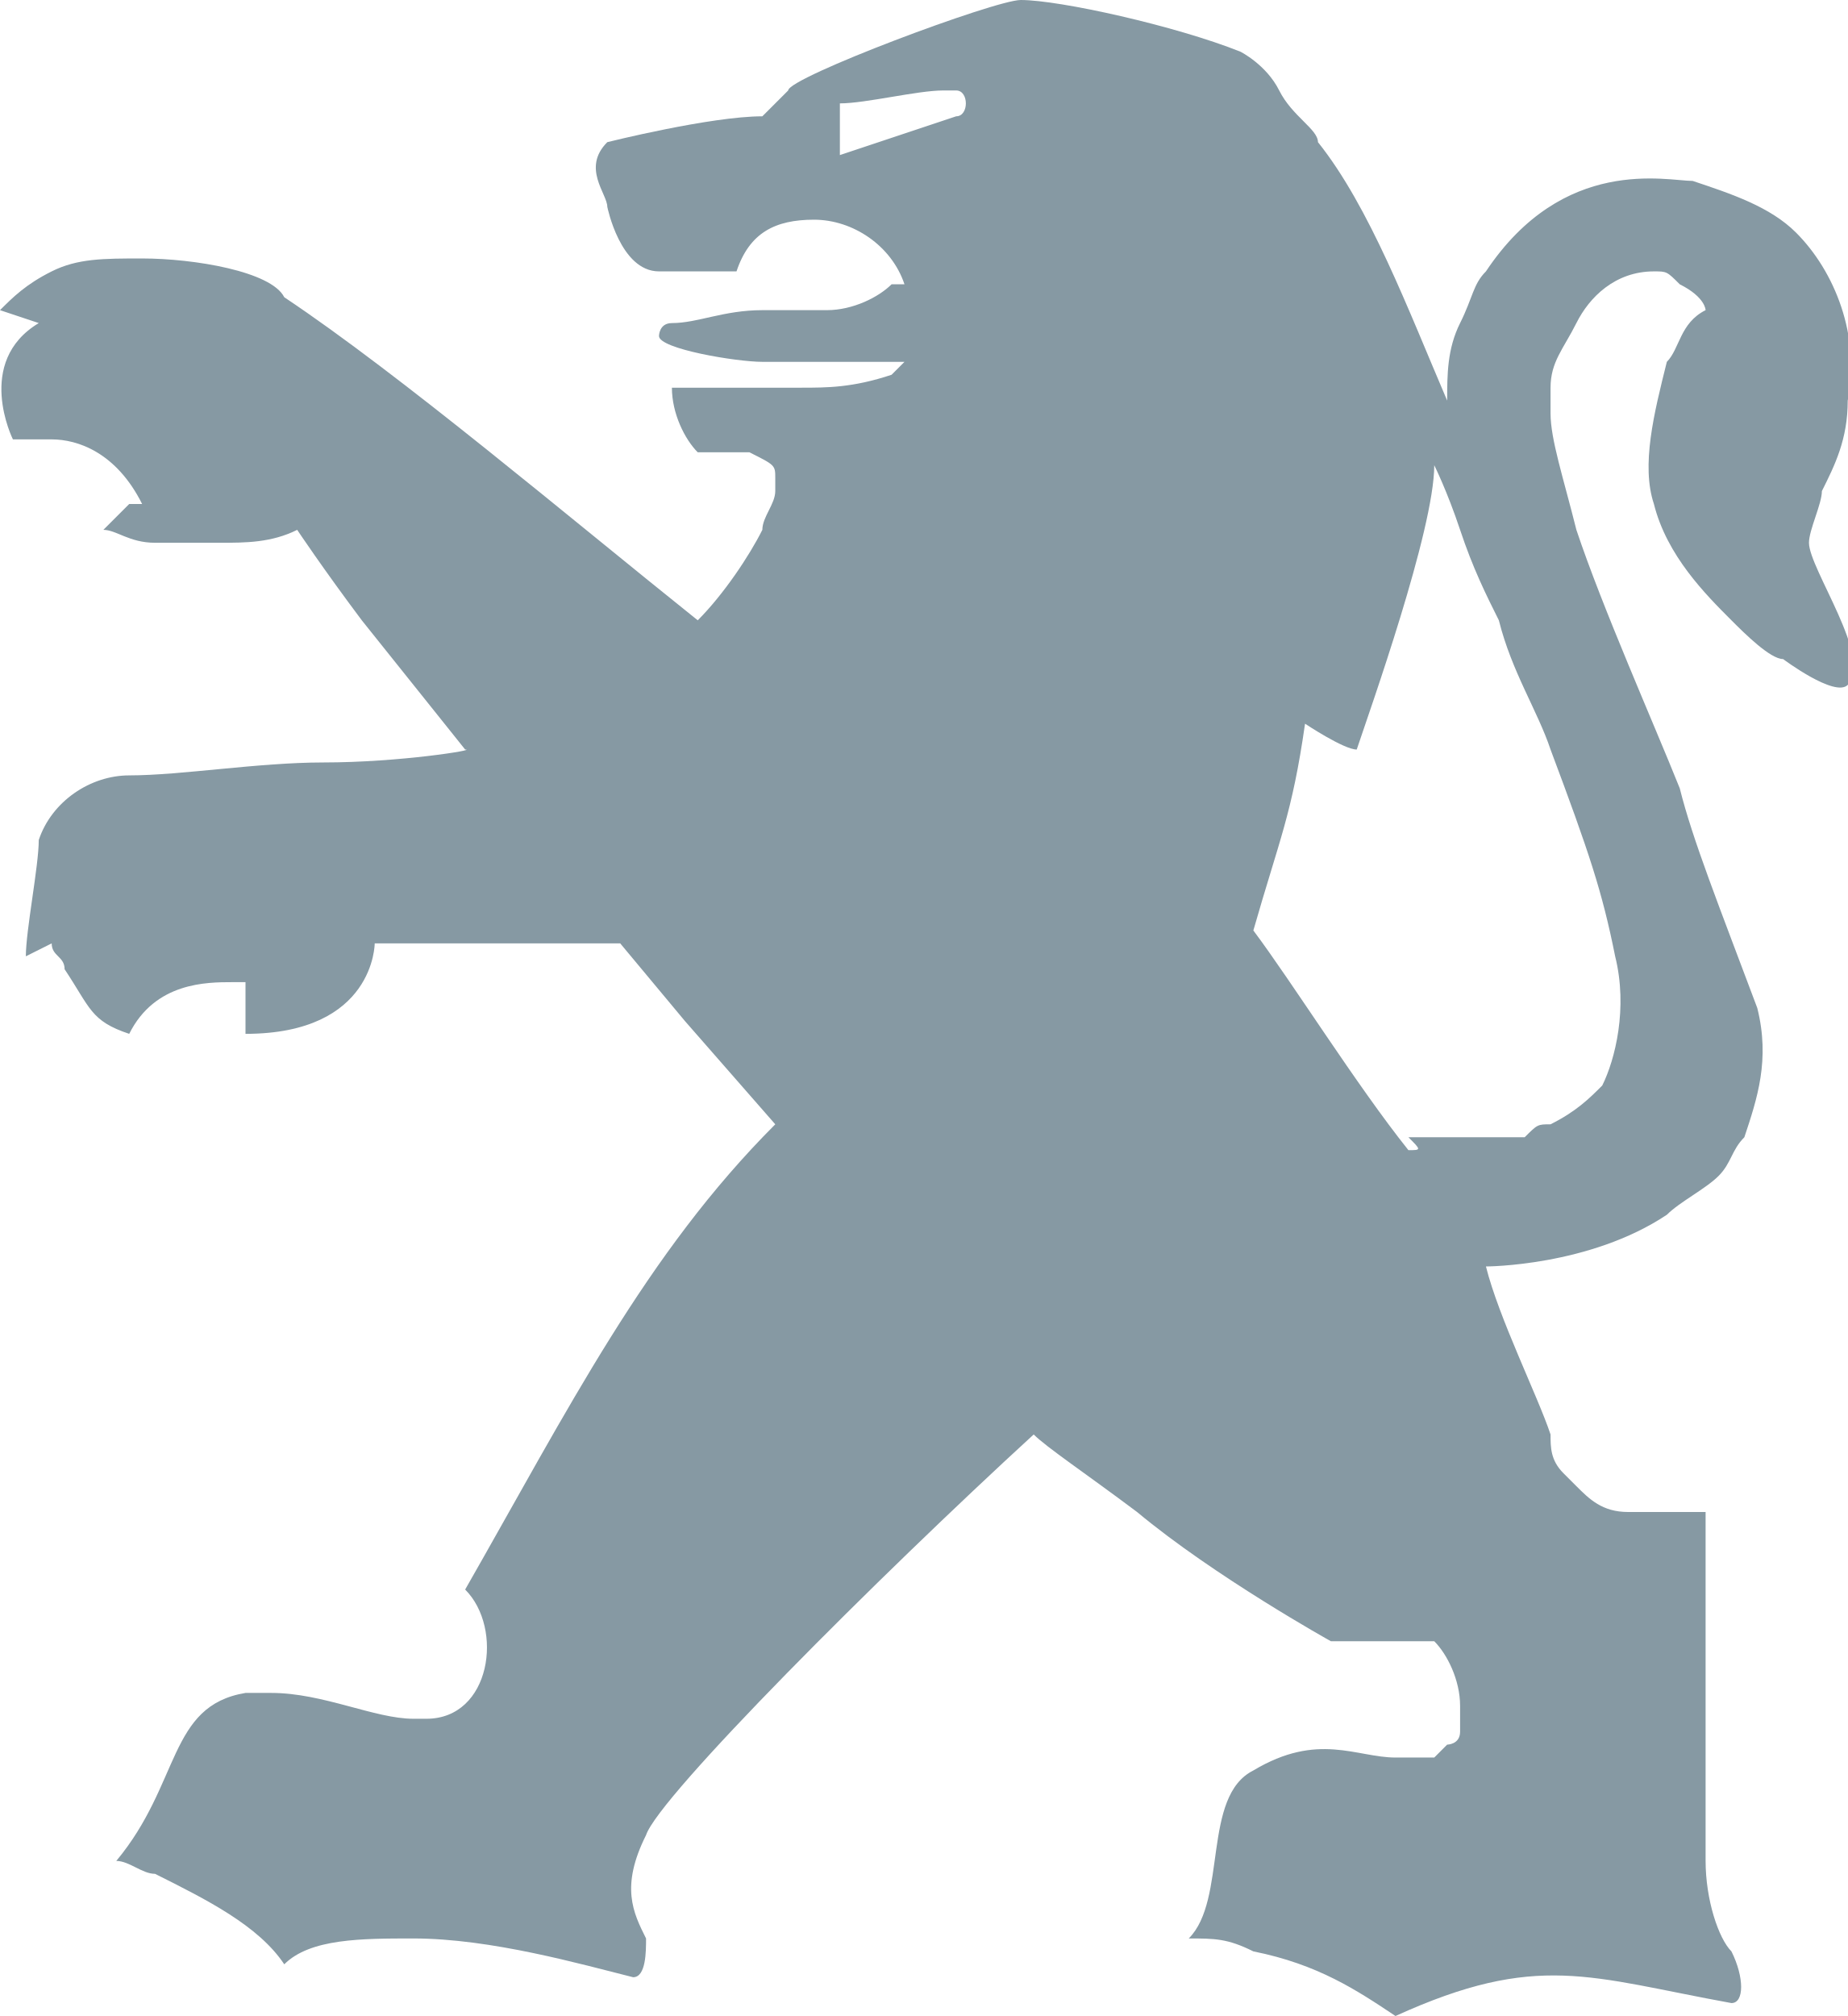
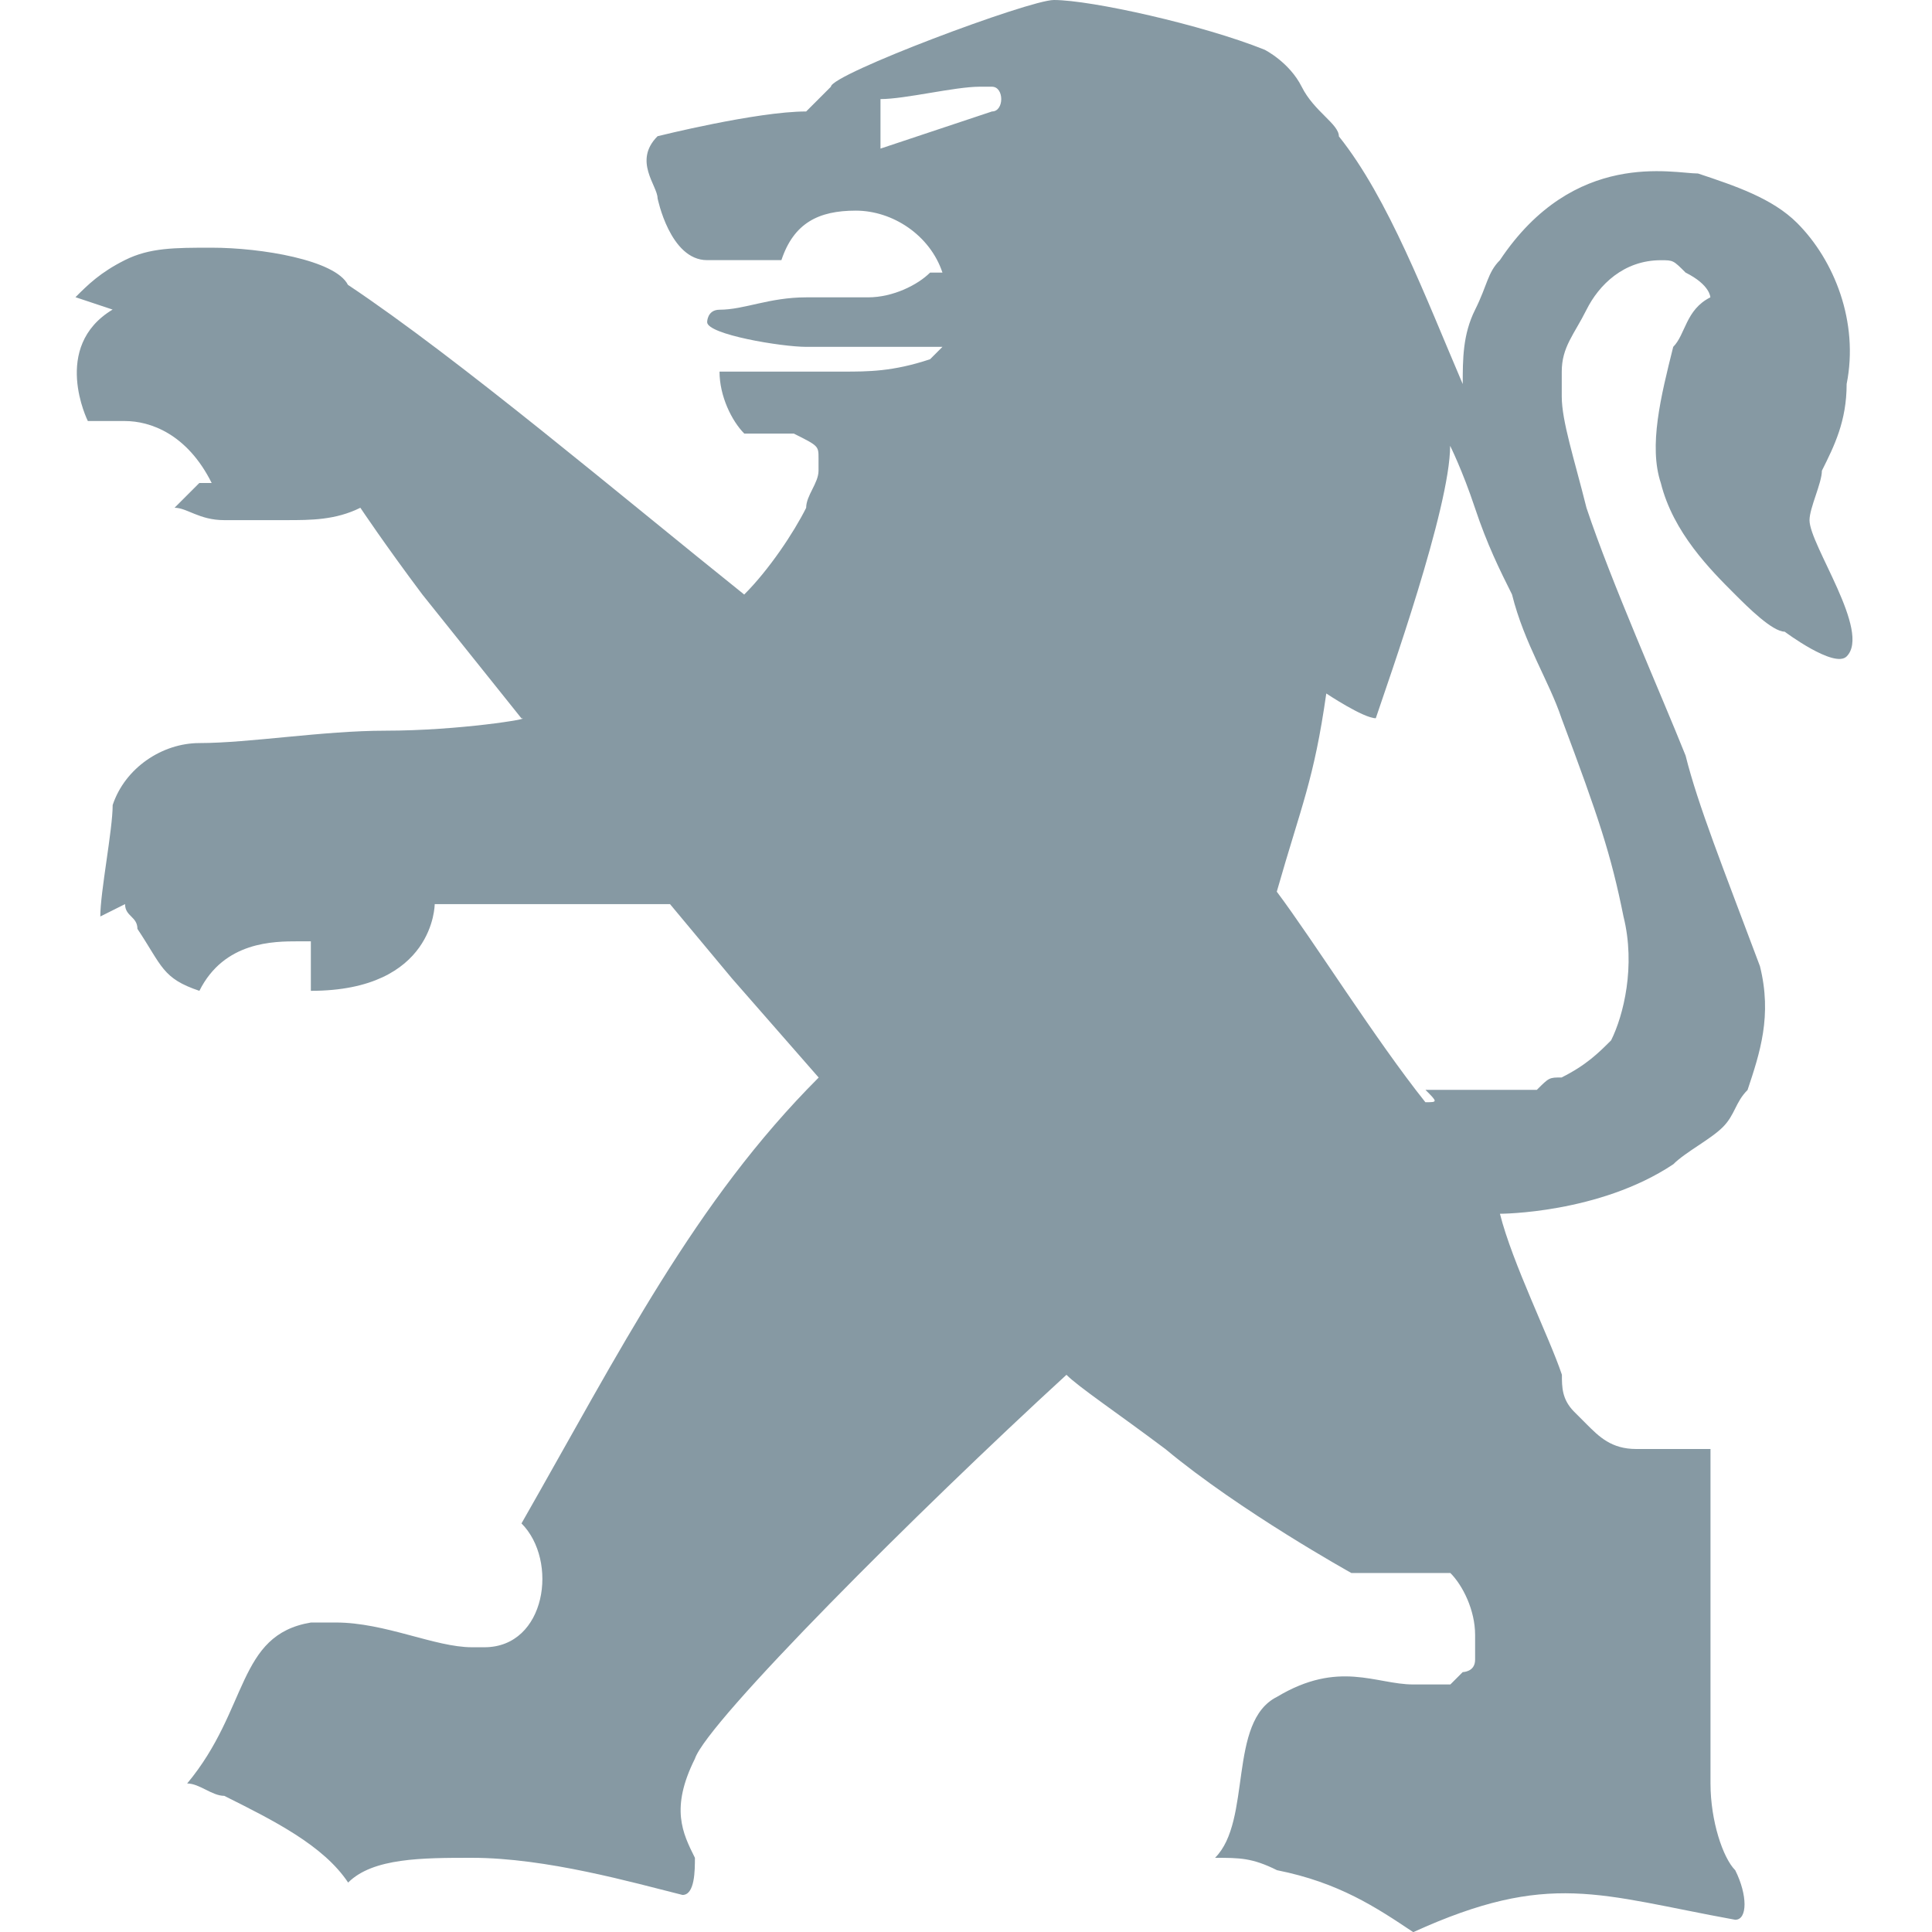
- <svg xmlns="http://www.w3.org/2000/svg" version="1.1" id="Layer_1" x="0px" y="0px" viewBox="0 0 14.3 15.6" style="enable-background:new 0 0 14.3 15.6;" xml:space="preserve">
+ <svg xmlns="http://www.w3.org/2000/svg" version="1.1" id="Layer_1" x="0px" y="0px" viewBox="0 0 256 256" style="enable-background:new 0 0 256 256;" xml:space="preserve">
  <style type="text/css">
	.st0{fill:#8699A3;}
</style>
-   <path class="st0" d="M0.1,3.4c0.1,0,0.2,0,0.3,0c0,0,0,0,0,0c0.2,0,0.5,0.1,0.7,0.5L1,3.9L0.8,4.1c0.1,0,0.2,0.1,0.4,0.1  c0.2,0,0.4,0,0.5,0c0.2,0,0.4,0,0.6-0.1c0,0,0.2,0.3,0.5,0.7c0.4,0.5,0.8,1,0.8,1c0.1,0-0.5,0.1-1.1,0.1C2,5.9,1.4,6,1,6  C0.7,6,0.4,6.2,0.3,6.5C0.3,6.7,0.2,7.2,0.2,7.4l0.2-0.1c0,0.1,0.1,0.1,0.1,0.2C0.7,7.8,0.7,7.9,1,8c0.2-0.4,0.6-0.4,0.8-0.4  c0,0,0.1,0,0.1,0l0,0.4c1,0,1-0.7,1-0.7l1.9,0l0.5,0.6l0.7,0.8c-1,1-1.6,2.2-2.4,3.6c0.3,0.3,0.2,1-0.3,1c0,0,0,0-0.1,0  c-0.3,0-0.7-0.2-1.1-0.2c-0.1,0-0.1,0-0.2,0c-0.6,0.1-0.5,0.7-1,1.3c0.1,0,0.2,0.1,0.3,0.1c0.4,0.2,0.8,0.4,1,0.7  c0.2-0.2,0.6-0.2,1-0.2c0.6,0,1.3,0.2,1.7,0.3c0,0,0,0,0,0C5,15.3,5,15.1,5,15c-0.1-0.2-0.2-0.4,0-0.8c0.1-0.3,1.8-2,3-3.1l0,0  c0,0,0,0,0,0c0.1,0.1,0.4,0.3,0.8,0.6c0.6,0.5,1.5,1,1.5,1l0.2,0c0.1,0,0.2,0,0.2,0c0,0,0.1,0,0.1,0c0,0,0,0,0.1,0c0,0,0.1,0,0.1,0  c0,0,0,0,0.1,0c0,0,0,0,0,0c0.1,0.1,0.2,0.3,0.2,0.5c0,0.1,0,0.1,0,0.2c0,0.1-0.1,0.1-0.1,0.1c0,0,0,0,0,0c0,0-0.1,0.1-0.1,0.1  c0,0,0,0,0,0c0,0-0.1,0-0.1,0c0,0,0,0,0,0c-0.1,0-0.1,0-0.2,0c-0.3,0-0.6-0.2-1.1,0.1c-0.4,0.2-0.2,1-0.5,1.3c0.2,0,0.3,0,0.5,0.1  c0.5,0.1,0.8,0.3,1.1,0.5c1.1-0.5,1.5-0.3,2.6-0.1c0.1,0,0.1-0.2,0-0.4c-0.1-0.1-0.2-0.4-0.2-0.7l0-0.7V12v-0.3c0,0,0,0,0,0v0  c-0.2,0-0.4,0-0.6,0c-0.2,0-0.3-0.1-0.4-0.2c0,0,0,0,0,0c0,0-0.1-0.1-0.1-0.1c0,0,0,0,0,0c-0.1-0.1-0.1-0.2-0.1-0.3  c-0.1-0.3-0.4-0.9-0.5-1.3c0,0,0.8,0,1.4-0.4c0.1-0.1,0.3-0.2,0.4-0.3c0.1-0.1,0.1-0.2,0.2-0.3c0.1-0.3,0.2-0.6,0.1-1  C13.3,7,13.1,6.5,13,6.1c-0.2-0.5-0.6-1.4-0.8-2C12.1,3.7,12,3.4,12,3.2c0-0.1,0-0.1,0-0.2c0,0,0,0,0,0c0-0.2,0.1-0.3,0.2-0.5  c0.1-0.2,0.3-0.4,0.6-0.4c0.1,0,0.1,0,0.2,0.1c0.2,0.1,0.2,0.2,0.2,0.2C13,2.5,13,2.7,12.9,2.8c-0.1,0.4-0.2,0.8-0.1,1.1  c0.1,0.4,0.4,0.7,0.6,0.9c0.1,0.1,0.3,0.3,0.4,0.3c0,0,0.4,0.3,0.5,0.2C14.5,5.1,14,4.4,14,4.2c0-0.1,0.1-0.3,0.1-0.4  c0.1-0.2,0.2-0.4,0.2-0.7c0.1-0.5-0.1-1-0.4-1.3c-0.2-0.2-0.5-0.3-0.8-0.4c-0.2,0-1-0.2-1.6,0.7c-0.1,0.1-0.1,0.2-0.2,0.4  c-0.1,0.2-0.1,0.4-0.1,0.6c-0.3-0.7-0.6-1.5-1-2c0-0.1-0.2-0.2-0.3-0.4C9.8,0.5,9.6,0.4,9.6,0.4C9.1,0.2,8.2,0,7.9,0c0,0,0,0,0,0  c0,0,0,0,0,0C7.7,0,6.1,0.6,6.1,0.7c0,0-0.2,0.2-0.2,0.2C5.5,0.9,4.7,1.1,4.7,1.1c-0.2,0.2,0,0.4,0,0.5c0,0,0.1,0.5,0.4,0.5h0.1  l0.5,0C5.8,1.8,6,1.7,6.3,1.7c0.3,0,0.6,0.2,0.7,0.5c0,0-0.1,0-0.1,0C6.8,2.3,6.6,2.4,6.4,2.4c-0.1,0-0.1,0-0.2,0c0,0,0,0,0,0  c-0.1,0-0.2,0-0.3,0c-0.3,0-0.5,0.1-0.7,0.1c-0.1,0-0.1,0.1-0.1,0.1c0,0.1,0.6,0.2,0.8,0.2c0.2,0,0.4,0,0.7,0c0.1,0,0.2,0,0.4,0  c0,0-0.1,0.1-0.1,0.1C6.6,3,6.4,3,6.2,3H5.6H5.2c0,0.2,0.1,0.4,0.2,0.5h0.4C6,3.6,6,3.6,6,3.7c0,0,0,0.1,0,0.1C6,3.9,5.9,4,5.9,4.1  C5.8,4.3,5.6,4.6,5.4,4.8C4.4,4,3.1,2.9,2.2,2.3C2.1,2.1,1.5,2,1.1,2c-0.3,0-0.5,0-0.7,0.1C0.2,2.2,0.1,2.3,0,2.4l0.3,0.1  C-0.2,2.8,0.1,3.4,0.1,3.4z M7.3,0.9C7.3,0.9,7.3,0.9,7.3,0.9C7.3,0.9,7.3,0.9,7.3,0.9z M10.9,8.9C10.9,8.9,10.9,8.9,10.9,8.9  L10.9,8.9C10.5,8.4,10,7.6,9.7,7.2c0.2-0.7,0.3-0.9,0.4-1.6c0,0,0.3,0.2,0.4,0.2c0,0,0,0,0,0c0,0,0,0,0,0v0c0,0,0,0,0,0  c0.1-0.3,0.6-1.7,0.6-2.2c0,0,0.1,0.2,0.2,0.5c0.1,0.3,0.2,0.5,0.3,0.7c0.1,0.4,0.3,0.7,0.4,1c0.3,0.8,0.4,1.1,0.5,1.6  c0.1,0.4,0,0.8-0.1,1c-0.1,0.1-0.2,0.2-0.4,0.3c0,0,0,0,0,0c-0.1,0-0.1,0-0.2,0.1c0,0,0,0,0,0c0,0-0.1,0-0.1,0c0,0,0,0-0.1,0  c-0.1,0-0.1,0-0.2,0c0,0-0.1,0-0.1,0c0,0-0.1,0-0.1,0c-0.1,0-0.1,0-0.2,0h0c0,0-0.1,0-0.1,0C11,8.9,11,8.9,10.9,8.9z M6.5,1.2  c0-0.1,0-0.2,0-0.4c0.2,0,0.6-0.1,0.8-0.1c0,0,0.1,0,0.1,0c0.1,0,0.1,0.2,0,0.2C7.1,1,6.8,1.1,6.5,1.2C6.5,1.2,6.5,1.2,6.5,1.2z" />
+   <path class="st0" d="M11.64,55.79c1.64,0,3.28,0,4.92,0l0,0c3.28,0,8.21,1.64,11.49,8.21h-1.64l-3.28,3.28  c1.64,0,3.28,1.64,6.56,1.64s6.56,0,8.21,0c3.28,0,6.56,0,9.85-1.64c0,0,3.28,4.92,8.21,11.49c6.56,8.21,13.13,16.41,13.13,16.41  c1.64,0-8.21,1.64-18.05,1.64c-8.21,0-18.05,1.64-24.62,1.64c-4.92,0-9.85,3.28-11.49,8.21c0,3.28-1.64,11.49-1.64,14.77l3.28-1.64  c0,1.64,1.64,1.64,1.64,3.28c3.28,4.92,3.28,6.56,8.21,8.21c3.28-6.56,9.85-6.56,13.13-6.56h1.64v6.56  c16.41,0,16.41-11.49,16.41-11.49h31.18l8.21,9.85l11.49,13.13c-16.41,16.41-26.26,36.1-39.38,59.08  c4.92,4.92,3.28,16.41-4.92,16.41c0,0,0,0-1.64,0c-4.92,0-11.49-3.28-18.05-3.28c-1.64,0-1.64,0-3.28,0  c-9.85,1.64-8.21,11.49-16.41,21.33c1.64,0,3.28,1.64,4.92,1.64c6.56,3.28,13.13,6.56,16.41,11.49c3.28-3.28,9.85-3.28,16.41-3.28  c9.85,0,21.33,3.28,27.9,4.92l0,0c1.64,0,1.64-3.28,1.64-4.92c-1.64-3.28-3.28-6.56,0-13.13c1.64-4.92,29.54-32.82,49.23-50.87l0,0  l0,0c1.64,1.64,6.56,4.92,13.13,9.85c9.85,8.21,24.62,16.41,24.62,16.41h3.28c1.64,0,3.28,0,3.28,0h1.64c0,0,0,0,1.64,0h1.64  c0,0,0,0,1.64,0l0,0c1.64,1.64,3.28,4.92,3.28,8.21c0,1.64,0,1.64,0,3.28c0,1.64-1.64,1.64-1.64,1.64l0,0l-1.64,1.64l0,0h-1.64l0,0  c-1.64,0-1.64,0-3.28,0c-4.92,0-9.85-3.28-18.05,1.64c-6.56,3.28-3.28,16.41-8.21,21.33c3.28,0,4.92,0,8.21,1.64  c8.21,1.64,13.13,4.92,18.05,8.21c18.05-8.21,24.62-4.92,42.67-1.64c1.64,0,1.64-3.28,0-6.56c-1.64-1.64-3.28-6.56-3.28-11.49  v-11.49v-27.9V192l0,0l0,0c-3.28,0-6.56,0-9.85,0s-4.92-1.64-6.56-3.28l0,0l-1.64-1.64l0,0c-1.64-1.64-1.64-3.28-1.64-4.92  c-1.64-4.92-6.56-14.77-8.21-21.33c0,0,13.13,0,22.97-6.56c1.64-1.64,4.92-3.28,6.56-4.92c1.64-1.64,1.64-3.28,3.28-4.92  c1.64-4.92,3.28-9.85,1.64-16.41c-4.92-13.13-8.21-21.33-9.85-27.9c-3.28-8.21-9.85-22.97-13.13-32.82  c-1.64-6.56-3.28-11.49-3.28-14.77c0-1.64,0-1.64,0-3.28l0,0c0-3.28,1.64-4.92,3.28-8.21c1.64-3.28,4.92-6.56,9.85-6.56  c1.64,0,1.64,0,3.28,1.64c3.28,1.64,3.28,3.28,3.28,3.28c-3.28,1.64-3.28,4.92-4.92,6.56c-1.64,6.56-3.28,13.13-1.64,18.05  c1.64,6.56,6.56,11.49,9.85,14.77c1.64,1.64,4.92,4.92,6.56,4.92c0,0,6.56,4.92,8.21,3.28c3.28-3.28-4.92-14.77-4.92-18.05  c0-1.64,1.64-4.92,1.64-6.56c1.64-3.28,3.28-6.56,3.28-11.49c1.64-8.21-1.64-16.41-6.56-21.33c-3.28-3.28-8.21-4.92-13.13-6.56  c-3.28,0-16.41-3.28-26.26,11.49c-1.64,1.64-1.64,3.28-3.28,6.56s-1.64,6.56-1.64,9.85c-4.92-11.49-9.85-24.62-16.41-32.82  c0-1.64-3.28-3.28-4.92-6.56c-1.64-3.28-4.92-4.92-4.92-4.92C159.33,3.28,144.56,0,139.64,0l0,0l0,0c-3.28,0-29.54,9.85-29.54,11.49  l-3.28,3.28c-6.56,0-19.69,3.28-19.69,3.28c-3.28,3.28,0,6.56,0,8.21c0,0,1.64,8.21,6.56,8.21h1.64h8.21  c1.64-4.92,4.92-6.56,9.85-6.56s9.85,3.28,11.49,8.21h-1.64c-1.64,1.64-4.92,3.28-8.21,3.28c-1.64,0-1.64,0-3.28,0l0,0  c-1.64,0-3.28,0-4.92,0c-4.92,0-8.21,1.64-11.49,1.64c-1.64,0-1.64,1.64-1.64,1.64c0,1.64,9.85,3.28,13.13,3.28  c3.28,0,6.56,0,11.49,0c1.64,0,3.28,0,6.56,0l-1.64,1.64c-4.92,1.64-8.21,1.64-11.49,1.64h-9.85h-6.56c0,3.28,1.64,6.56,3.28,8.21  h6.56c3.28,1.64,3.28,1.64,3.28,3.28v1.64c0,1.64-1.64,3.28-1.64,4.92c-1.64,3.28-4.92,8.21-8.21,11.49  C82.21,65.64,60.87,47.59,46.1,37.74c-1.64-3.28-11.49-4.92-18.05-4.92c-4.92,0-8.21,0-11.49,1.64s-4.92,3.28-6.56,4.92l4.92,1.64  C6.72,45.95,11.64,55.79,11.64,55.79z M129.79,14.77L129.79,14.77L129.79,14.77z M188.87,146.05L188.87,146.05L188.87,146.05  c-6.56-8.21-14.77-21.33-19.69-27.9c3.28-11.49,4.92-14.77,6.56-26.26c0,0,4.92,3.28,6.56,3.28l0,0l0,0l0,0l0,0  c1.64-4.92,9.85-27.9,9.85-36.1c0,0,1.64,3.28,3.28,8.21c1.64,4.92,3.28,8.21,4.92,11.49c1.64,6.56,4.92,11.49,6.56,16.41  c4.92,13.13,6.56,18.05,8.21,26.26c1.64,6.56,0,13.13-1.64,16.41c-1.64,1.64-3.28,3.28-6.56,4.92l0,0c-1.64,0-1.64,0-3.28,1.64l0,0  H202c0,0,0,0-1.64,0c-1.64,0-1.64,0-3.28,0h-1.64h-1.64c-1.64,0-1.64,0-3.28,0l0,0h-1.64C190.51,146.05,190.51,146.05,188.87,146.05  z M116.67,19.69c0-1.64,0-3.28,0-6.56c3.28,0,9.85-1.64,13.13-1.64h1.64c1.64,0,1.64,3.28,0,3.28  C126.51,16.41,121.59,18.05,116.67,19.69L116.67,19.69z" />
</svg>
